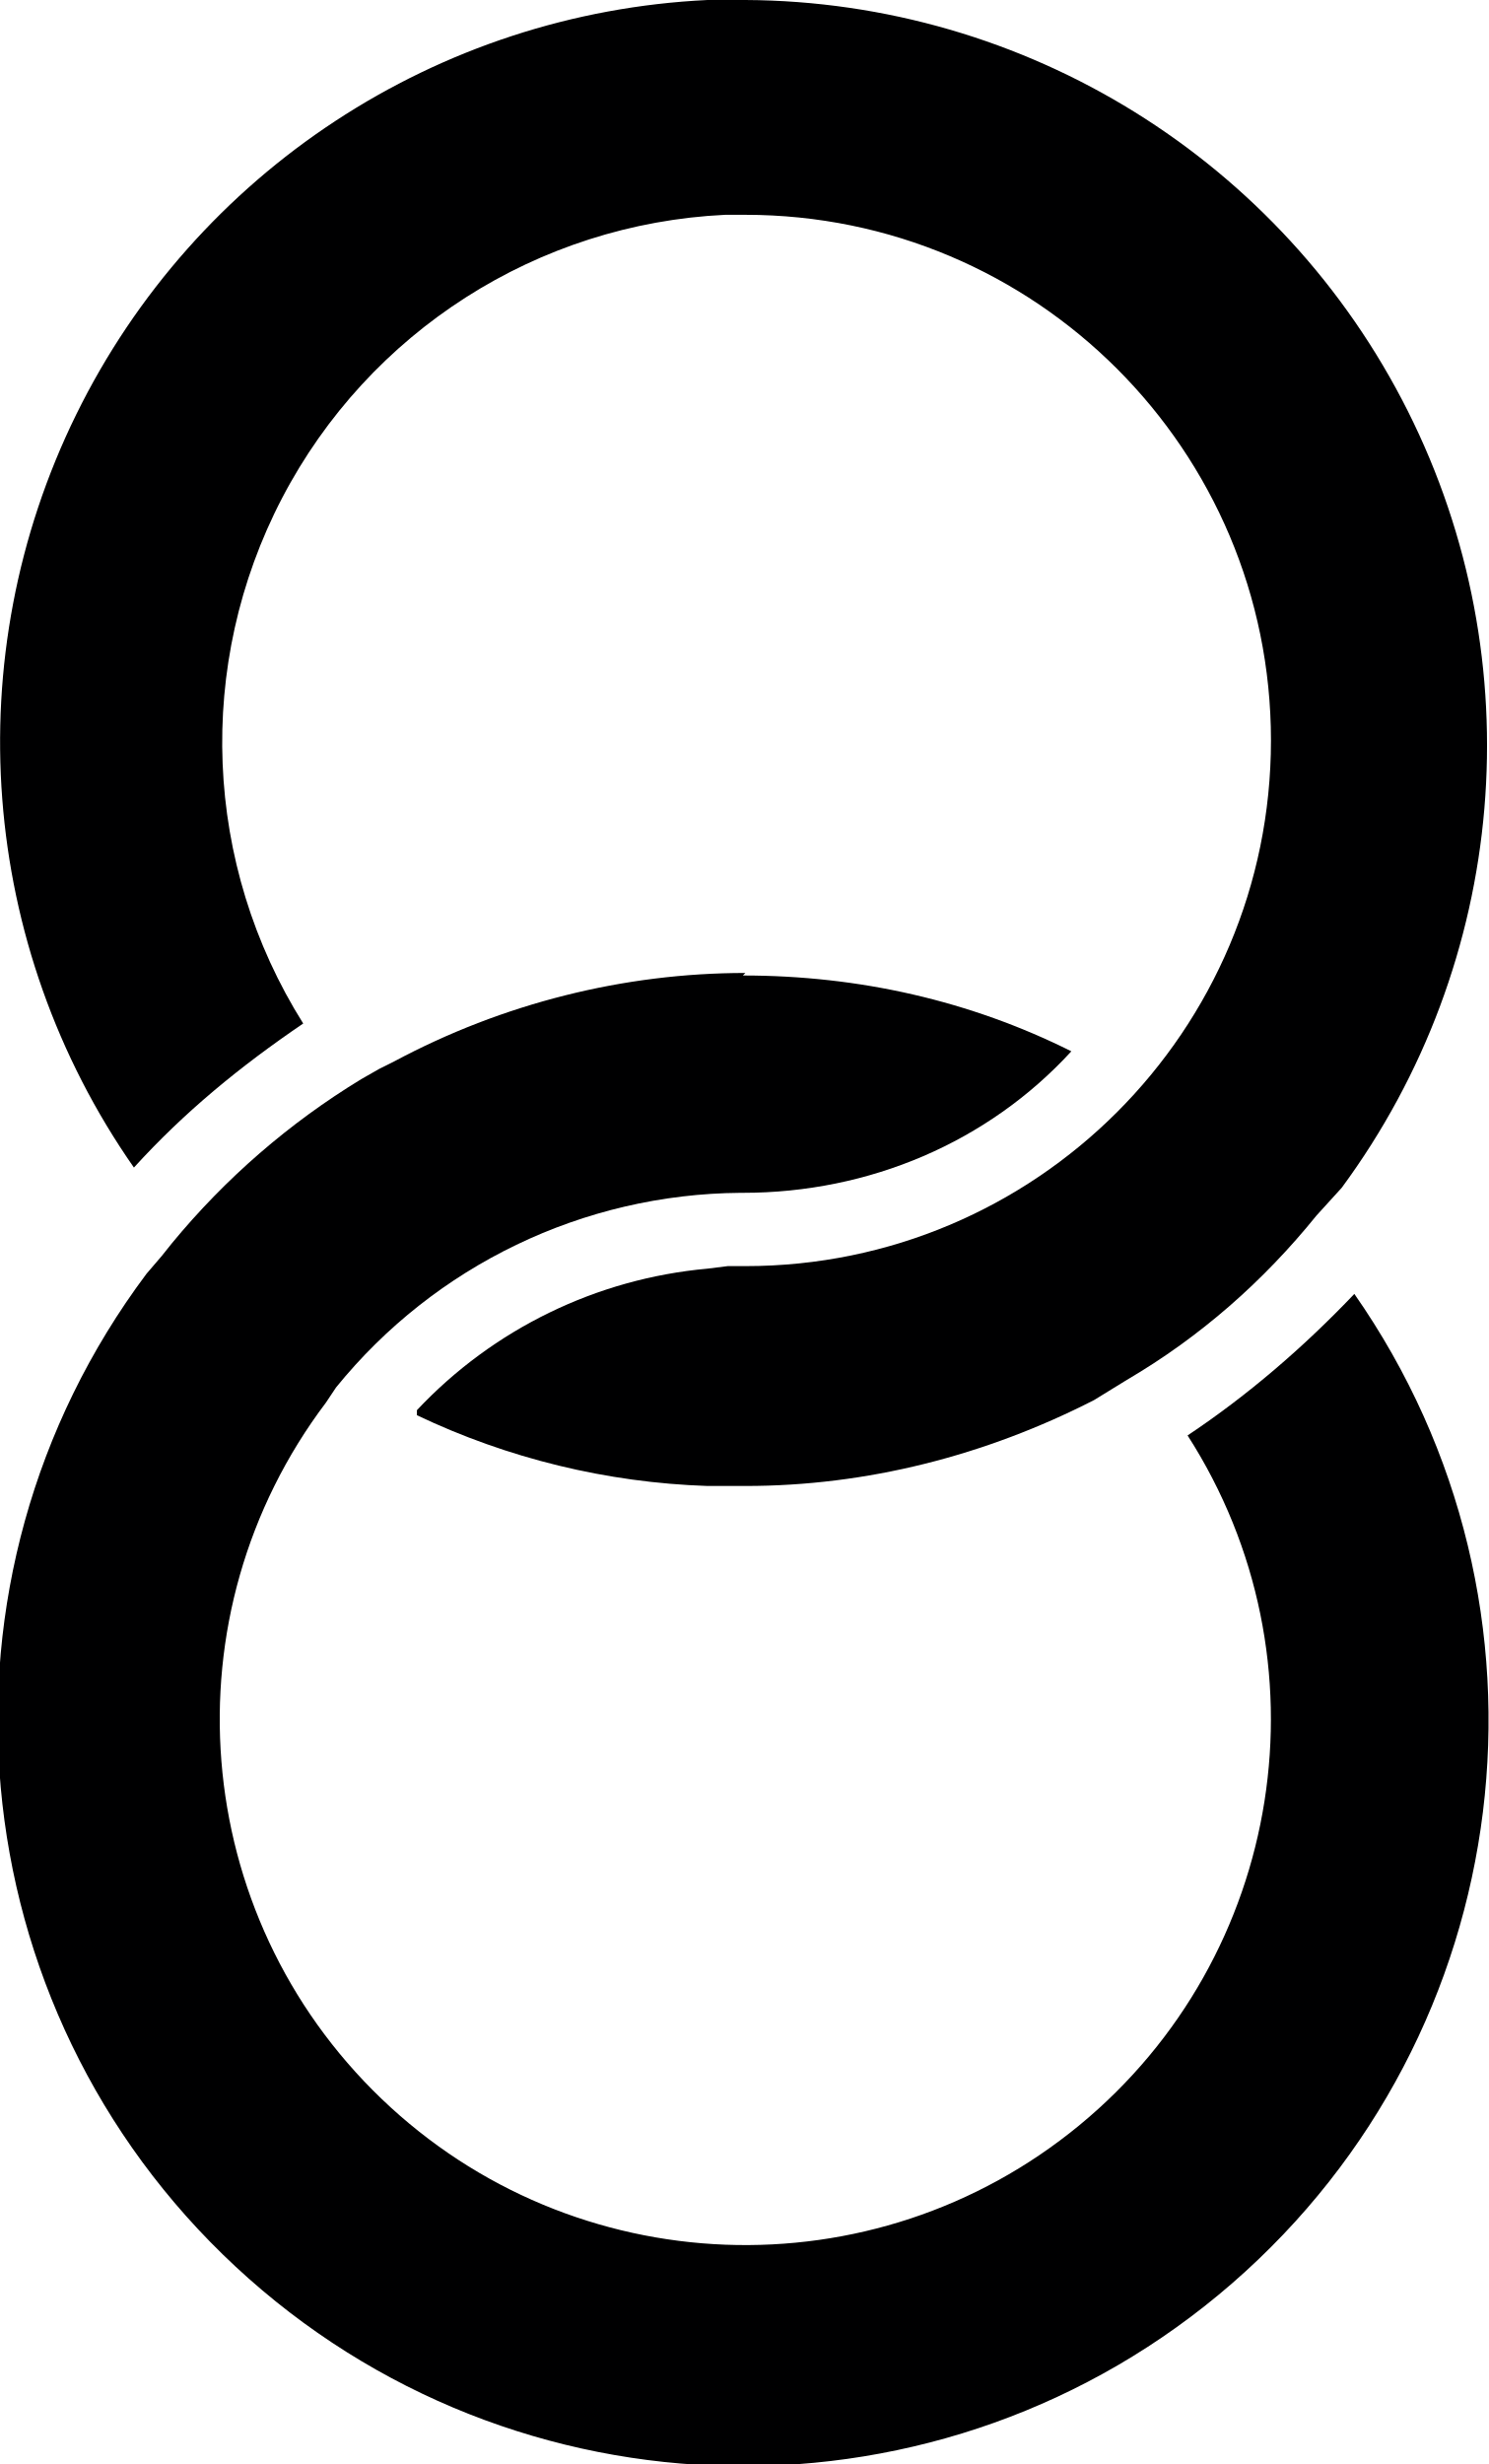
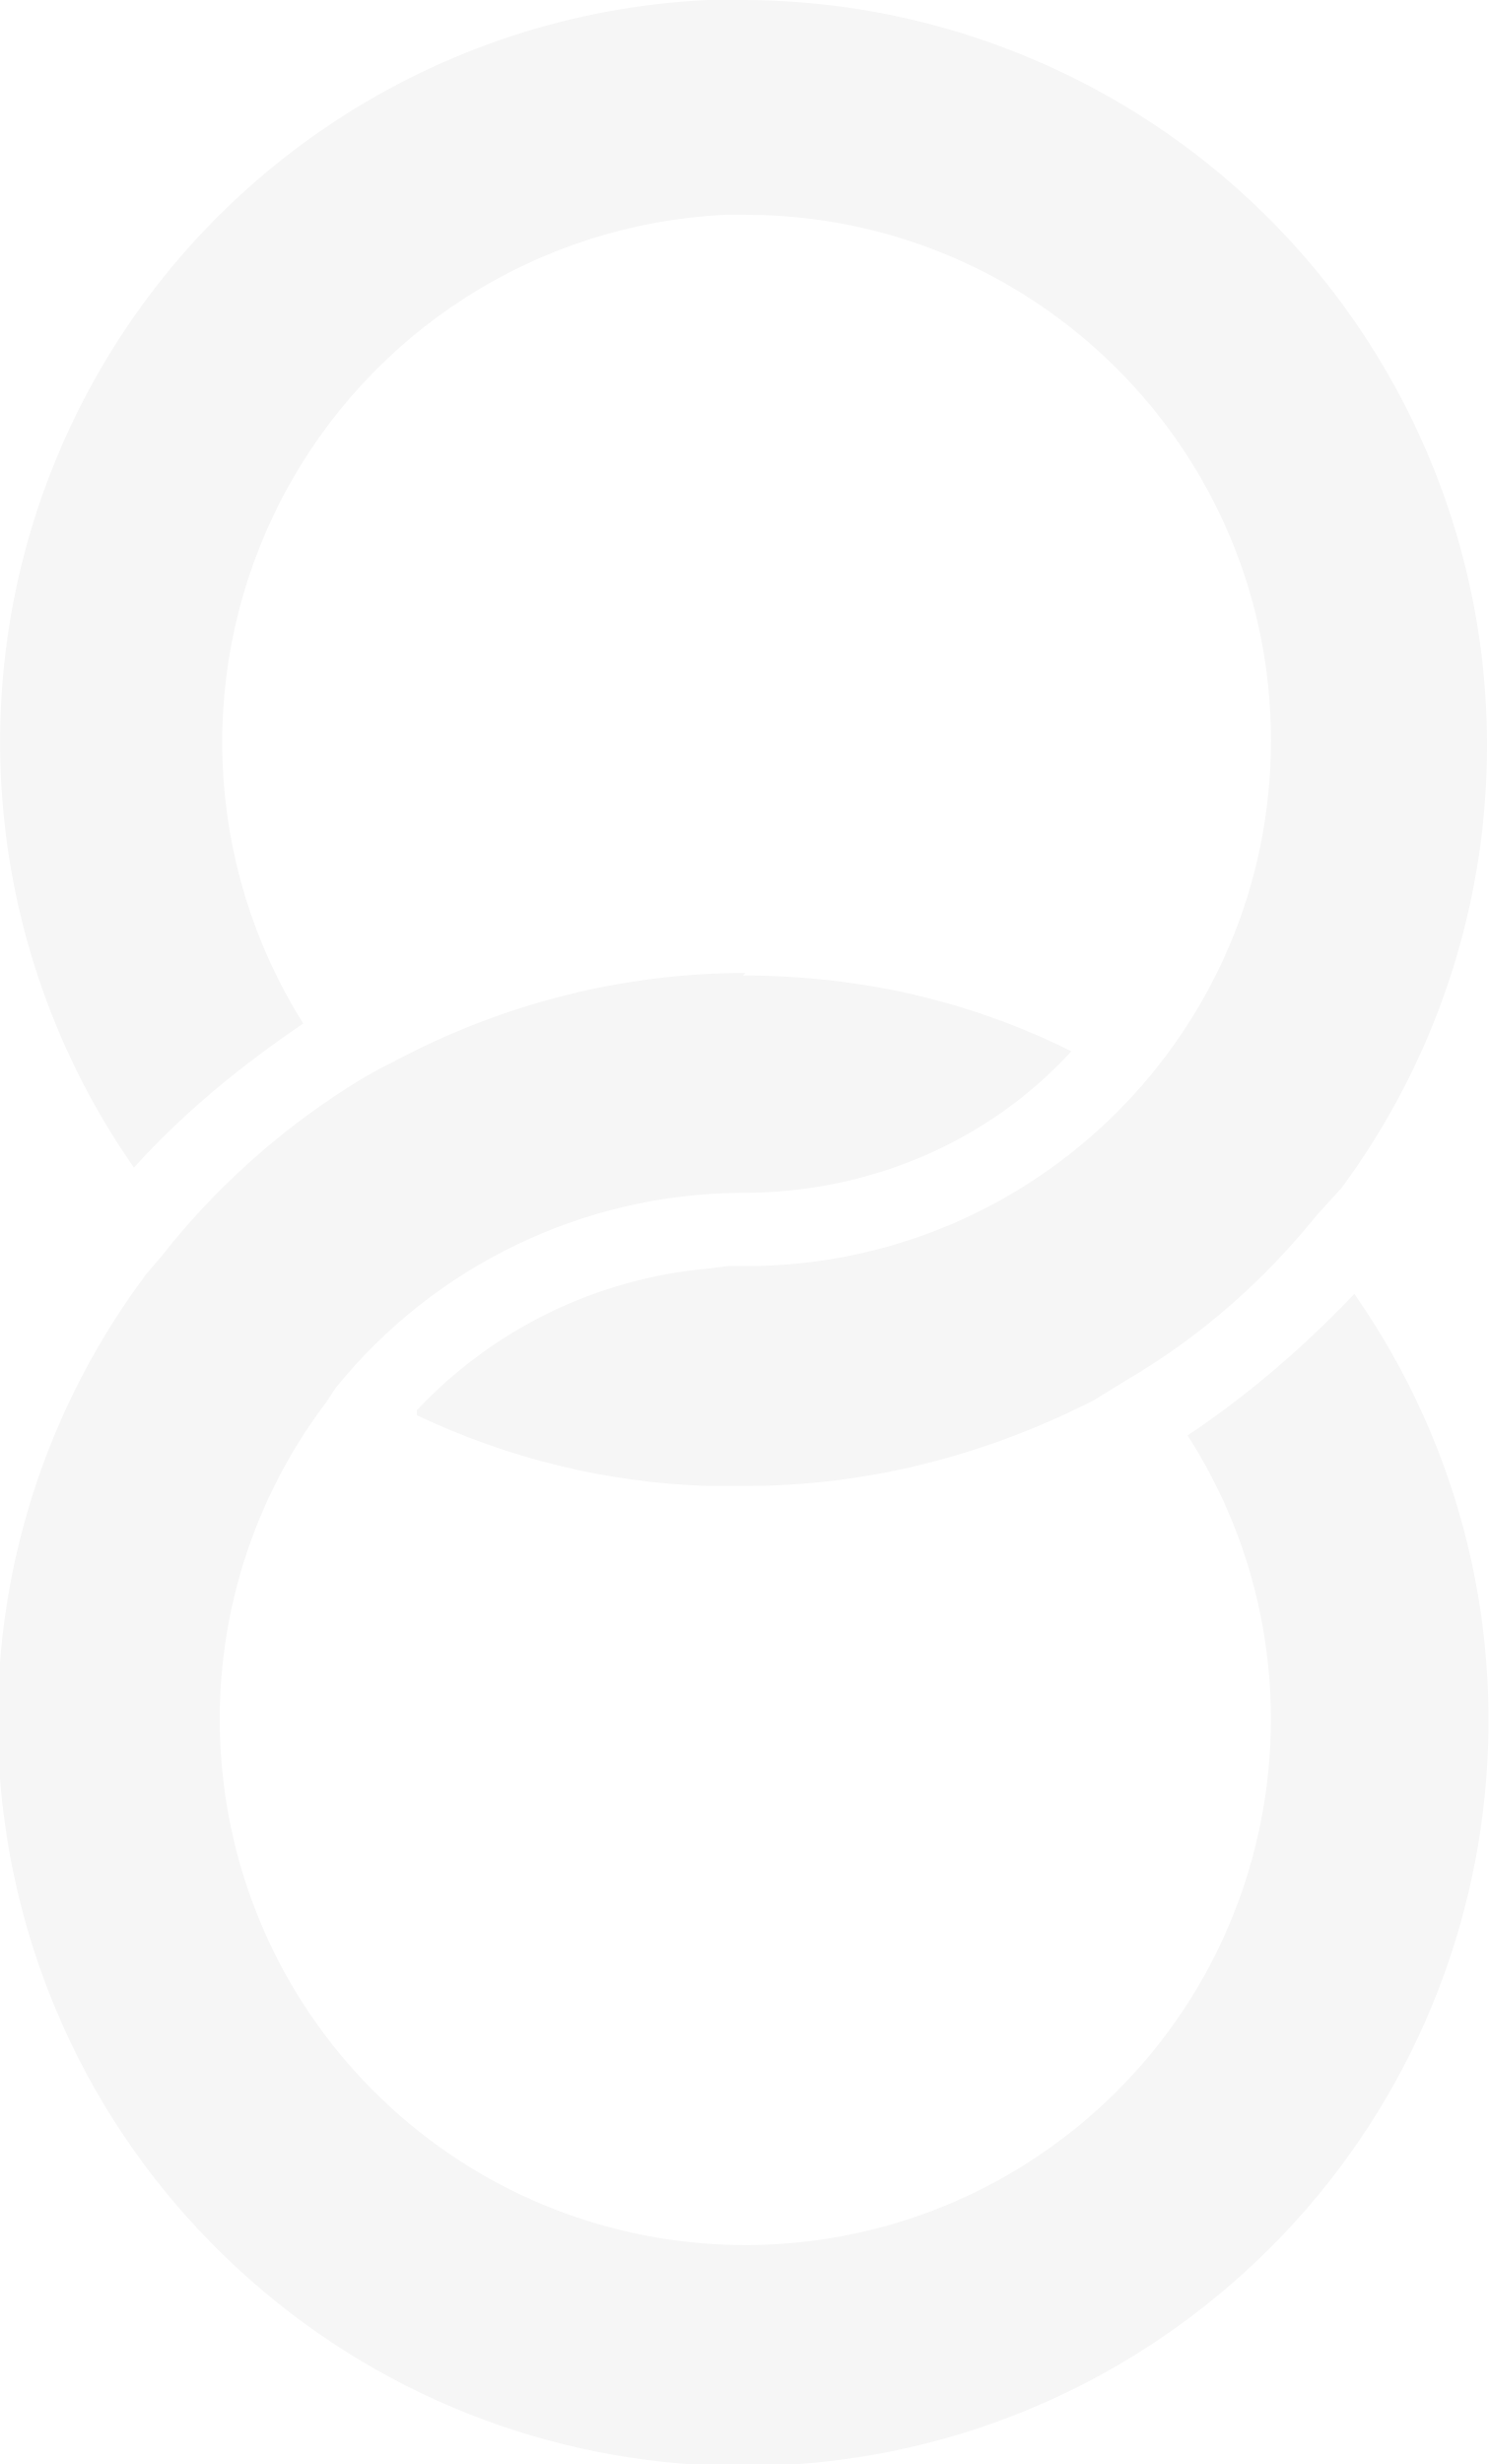
<svg xmlns="http://www.w3.org/2000/svg" id="Layer_1" data-name="Layer 1" viewBox="0 0 58.9 97.5">
  <defs>
-     <style>.cls-1{fill:#000001}</style>
+     <style>.cls-1{fill:#F6F6F6}</style>
  </defs>
  <path d="M16.5 56A29 29 0 0 0 28 58.8h1.5c4.8 0 9.5-1.2 13.8-3.4l1.3-.8c2.9-1.7 5.4-3.9 7.5-6.5l1-1.1A29.5 29.5 0 0 0 29.5 0H28A29.4 29.4 0 0 0 5.3 46.2c2-2.2 4.2-4 6.7-5.7a20.9 20.9 0 0 1 16.7-32h.8a20.8 20.8 0 0 1 0 41.6h-.7l-.8.1a18 18 0 0 0-11.5 5.6" class="cls-1" />
  <path d="M29.5 38.5c-4.8 0-9.6 1.2-13.9 3.5l-.6.3-.7.4a29.7 29.7 0 0 0-7.5 6.5l-.4.5-.6.7a29.5 29.5 0 1 0 47.8.8c-2 2.1-4.2 4-6.6 5.6a20.8 20.8 0 1 1-34.1-1.3l.4-.6a20.8 20.8 0 0 1 16-7.7h.1c5 0 9.7-2 13-5.6-4-2-8.4-3-13-3" class="cls-1" />
</svg>
